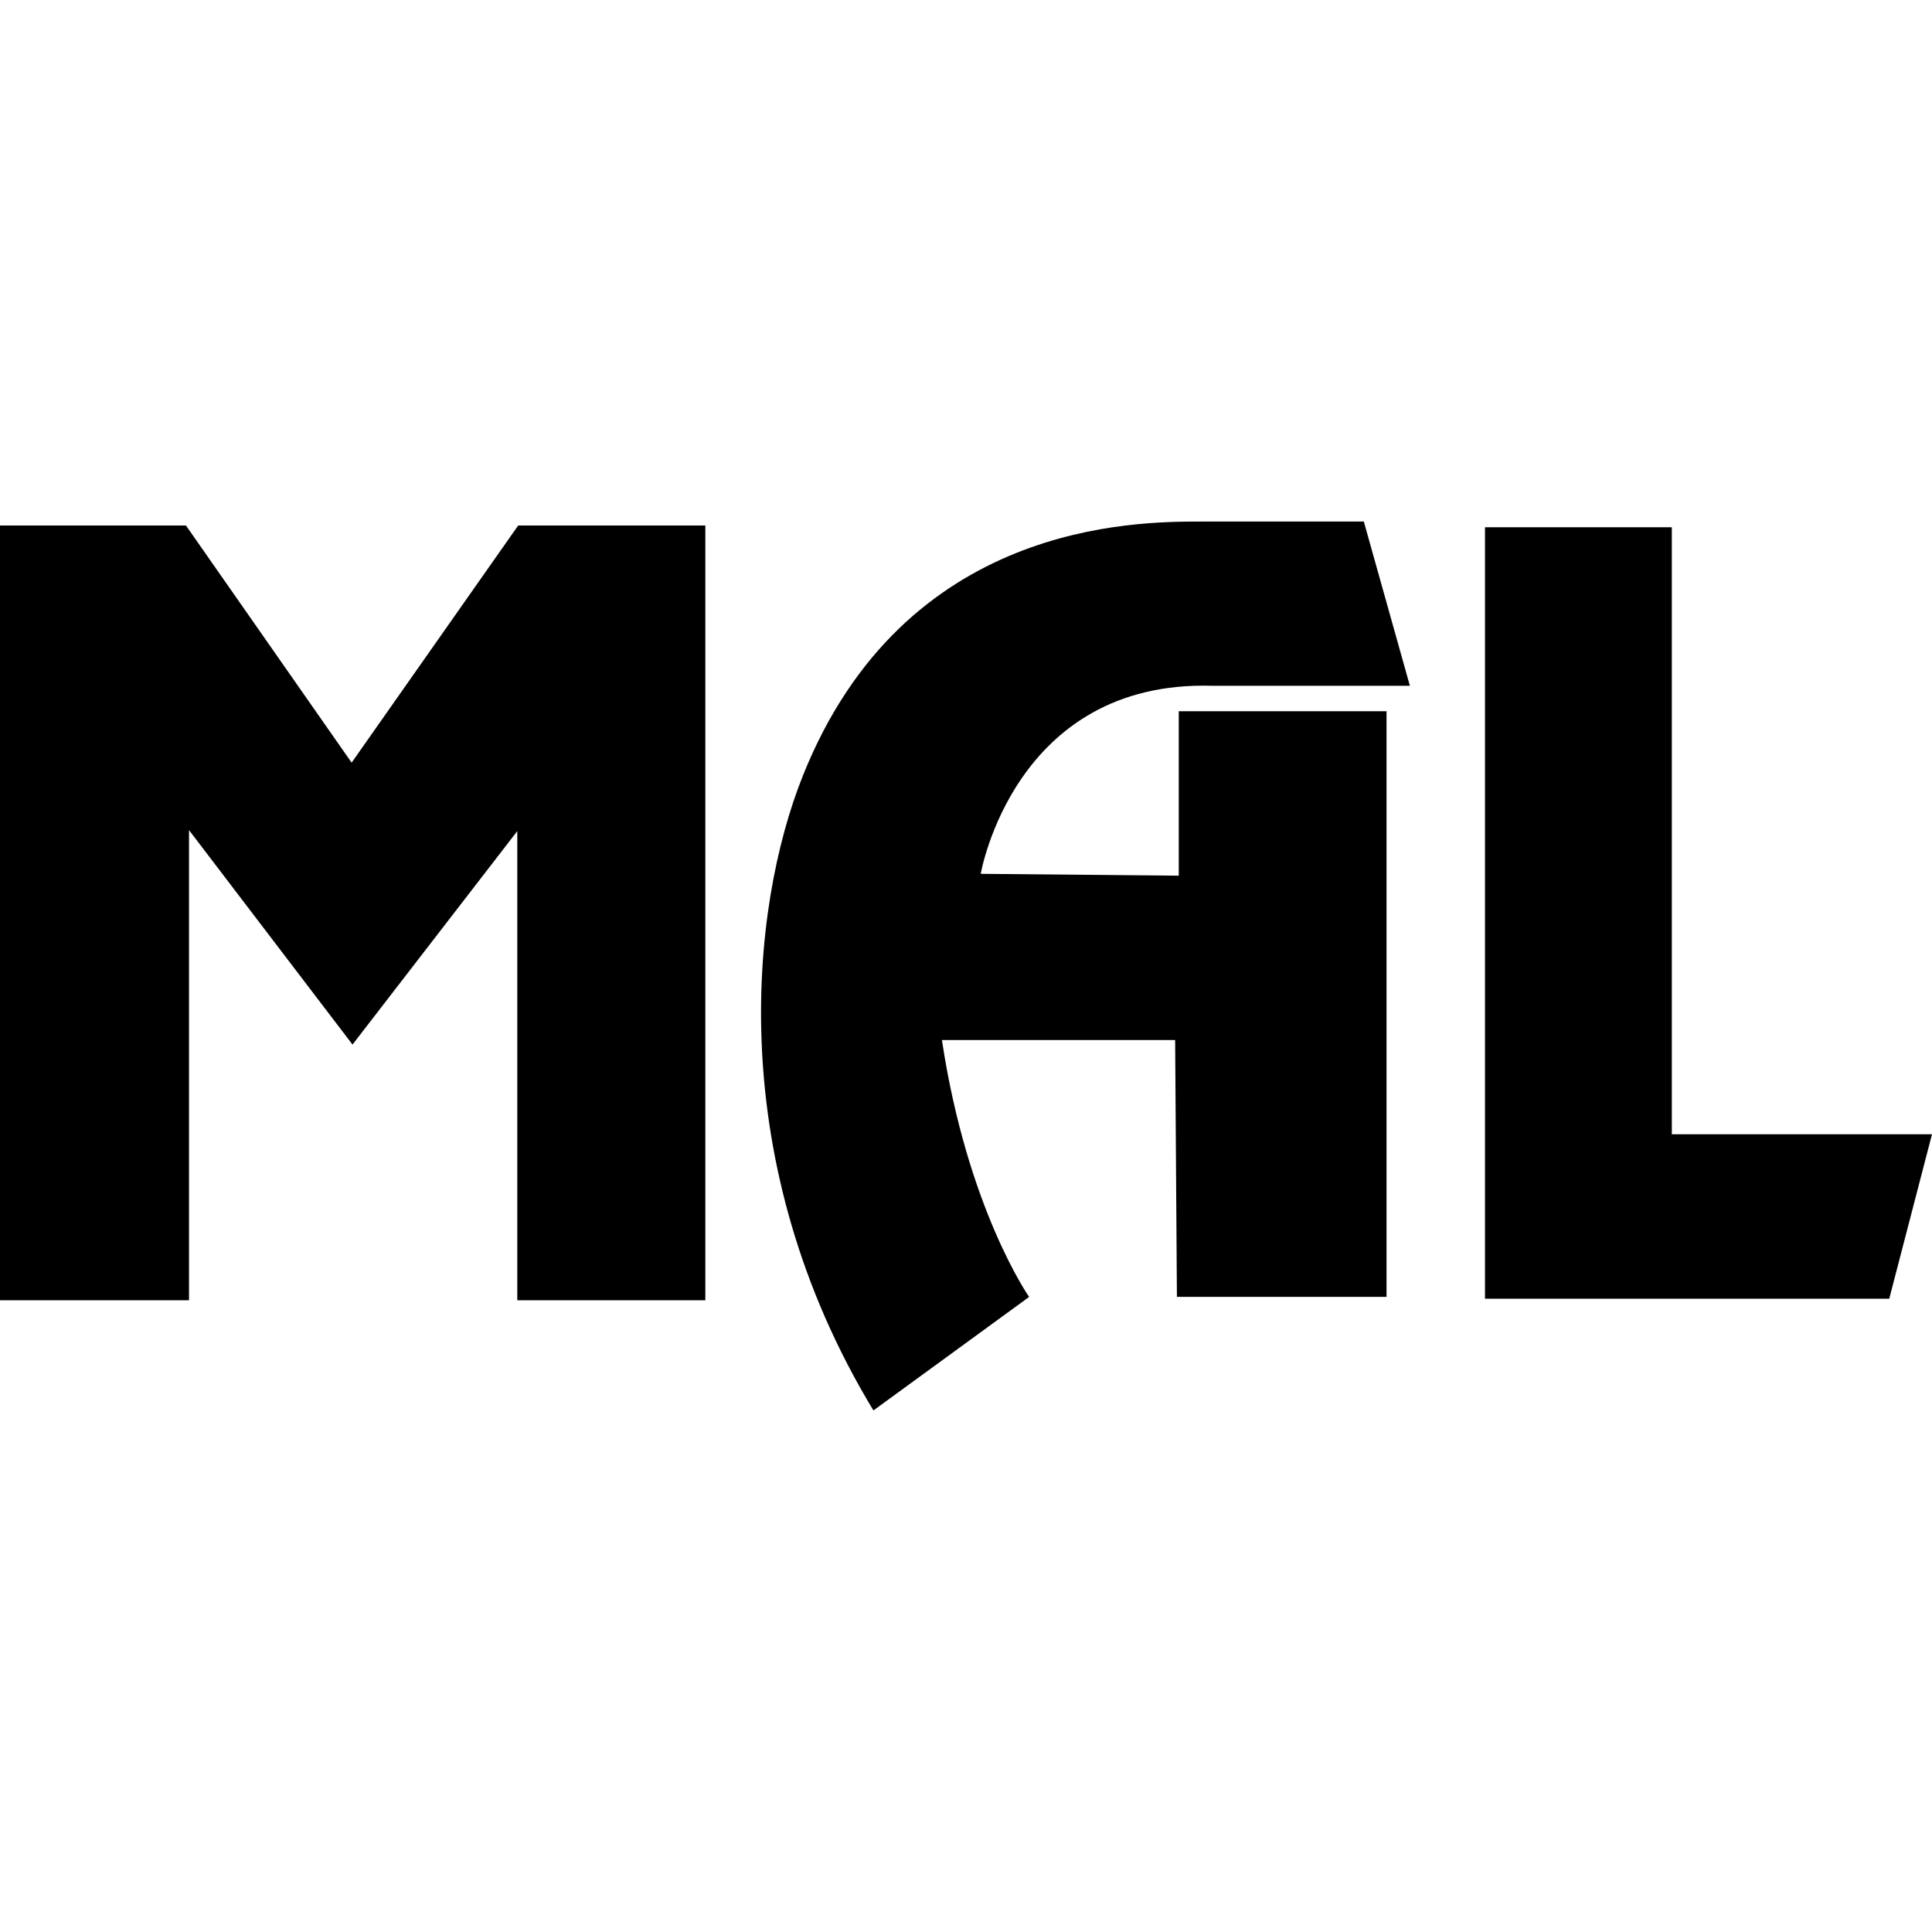
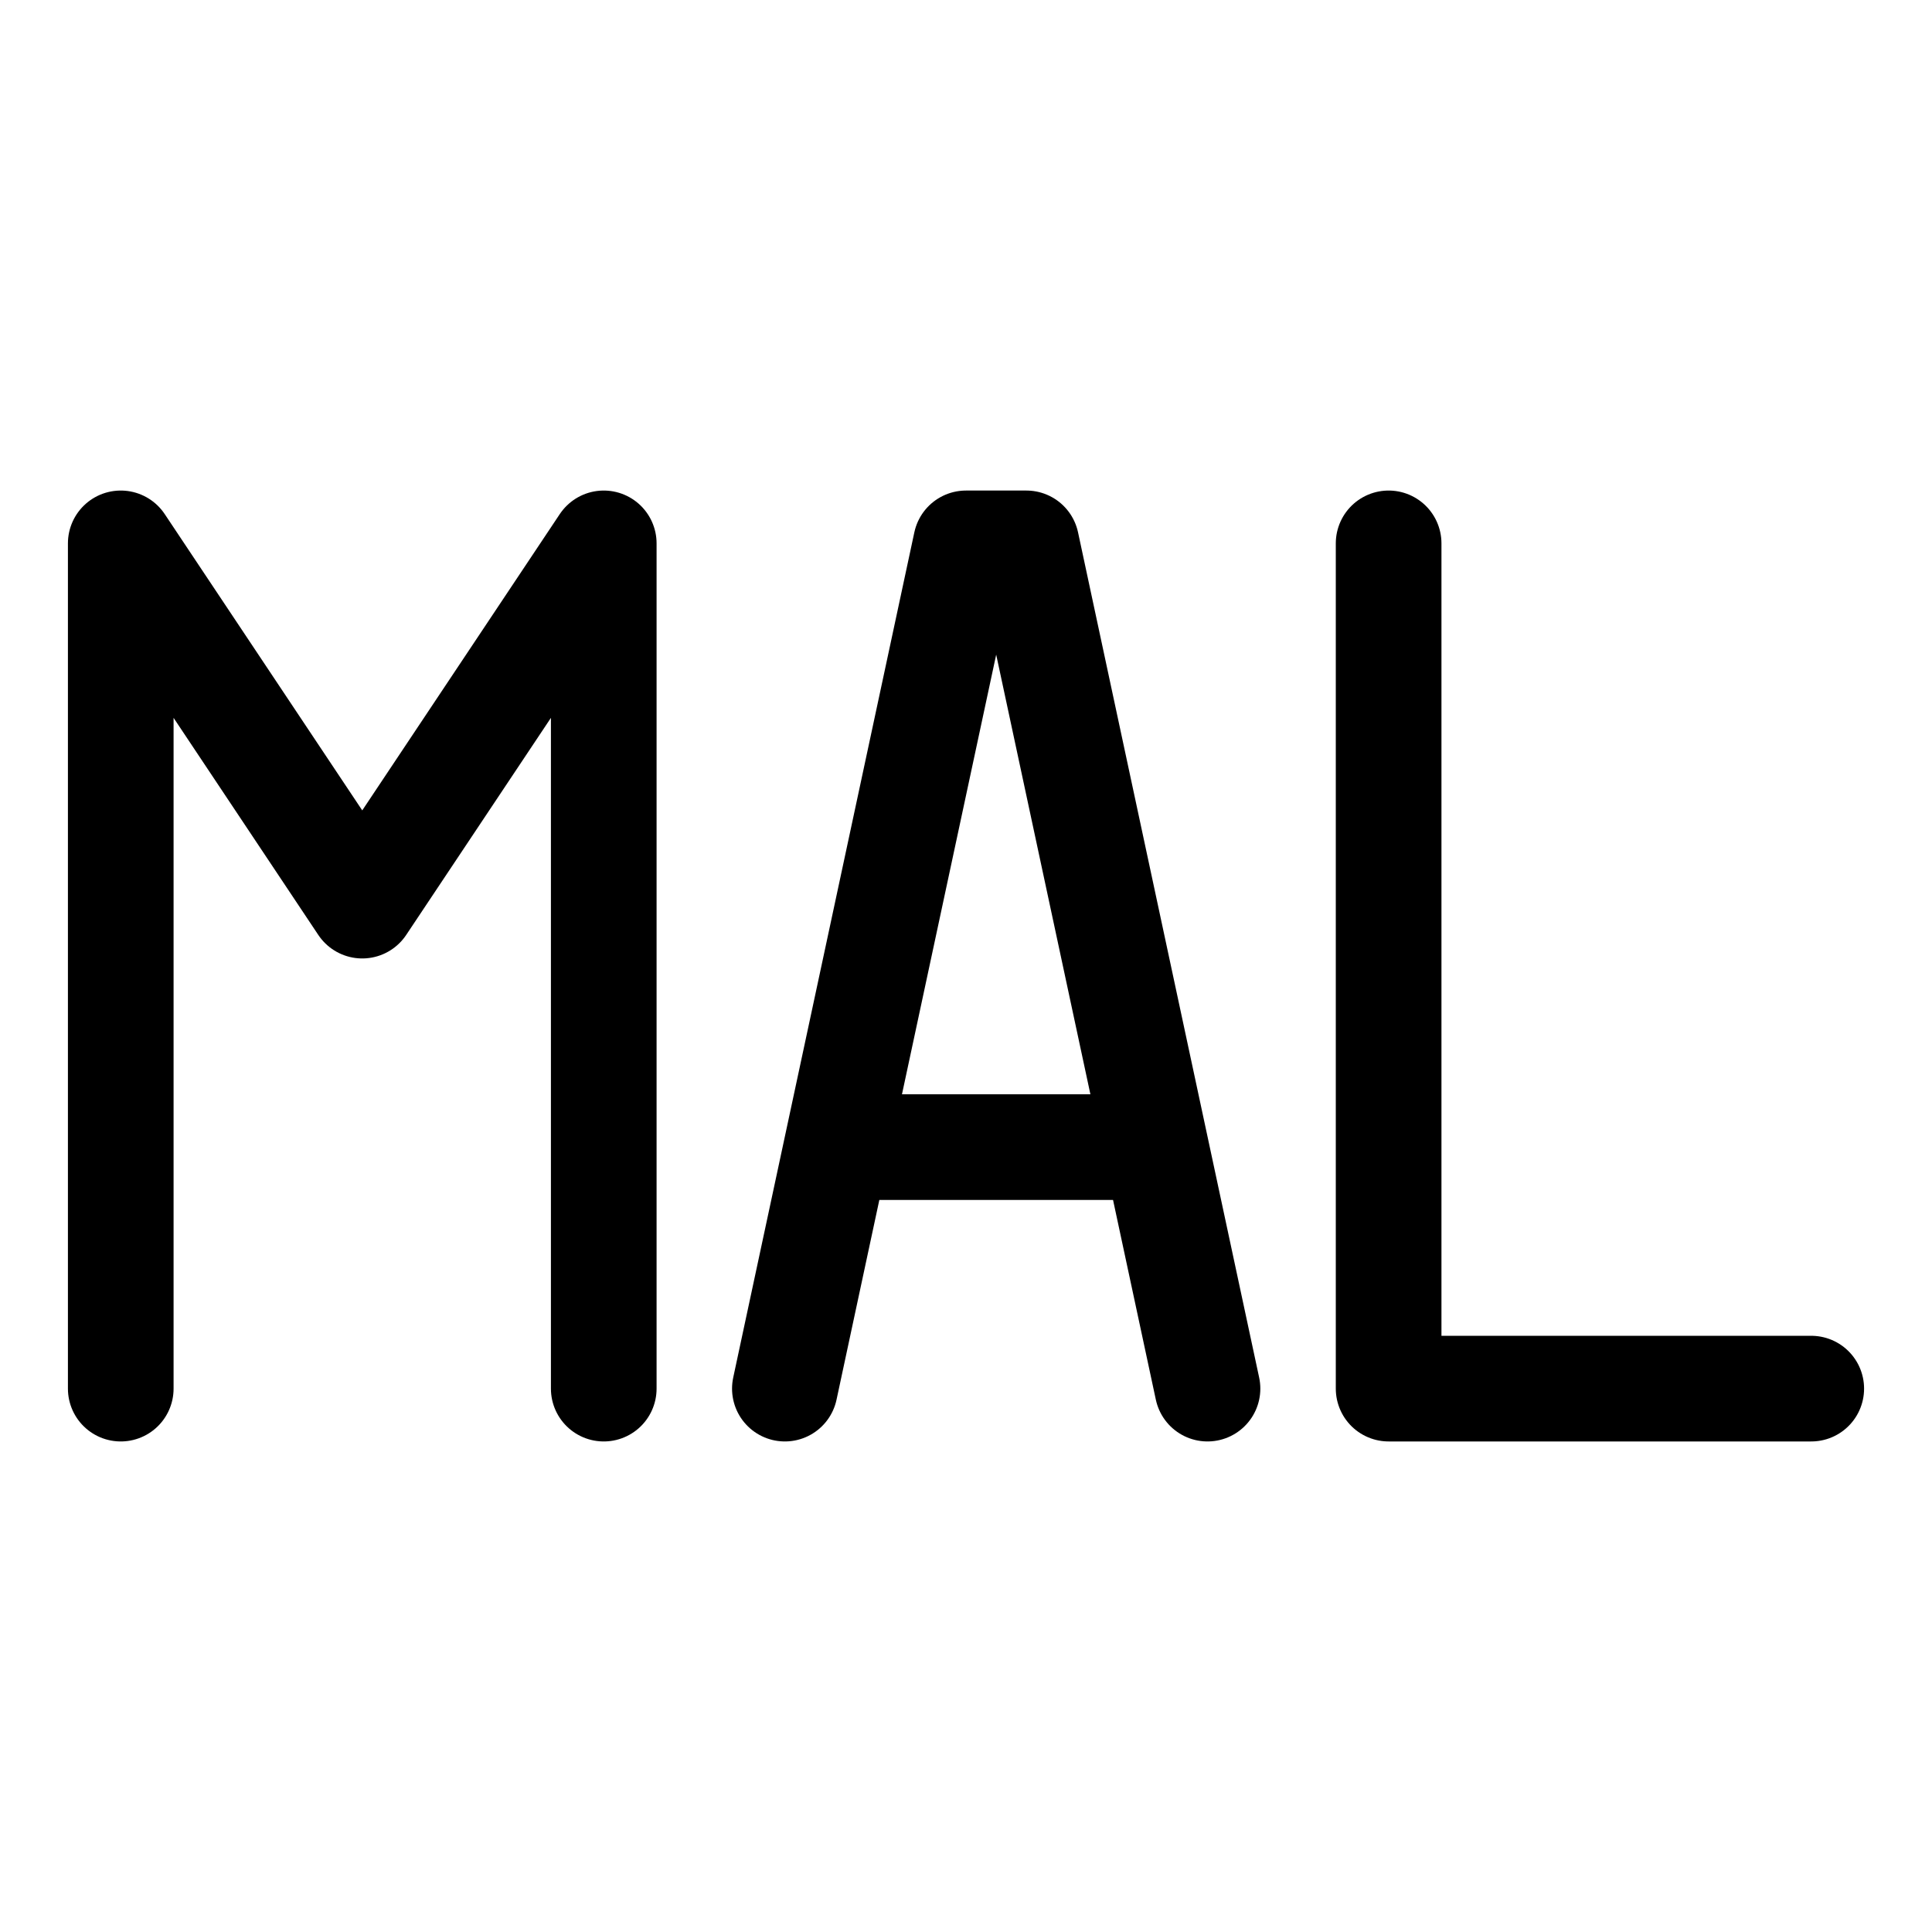
- <svg xmlns="http://www.w3.org/2000/svg" role="img" viewBox="0 0 24 24">
-   <path fill="currentColor" d="M14.921 6.479c-.82 0-3.683 0-4.947 3.156-.662 1.652-.986 4.812.876 7.886l1.934-1.41s-.767-1.095-1.083-3.191h2.897l.022 3.19h2.604V8.835h-2.581v2.043l-2.46-.023s.413-2.408 2.877-2.336h2.454l-.572-2.04ZM0 6.528v9.624h2.348v-5.84l2.031 2.664 2.047-2.652v5.828h2.336V6.528H6.437L4.368 9.474 2.31 6.528Zm18.447.022v9.583h5.022L24 14.09h-3.232V6.55Z" />
+ <svg xmlns="http://www.w3.org/2000/svg" viewBox="0 0 256 256" fill="none" stroke="currentColor" stroke-width="14" stroke-linecap="round" stroke-linejoin="round">
+   <path d="M16 184V72l32 48 32-48v112M104 184l24-112h8l24 112M112 152h40M184 72v112h56" />
</svg>
